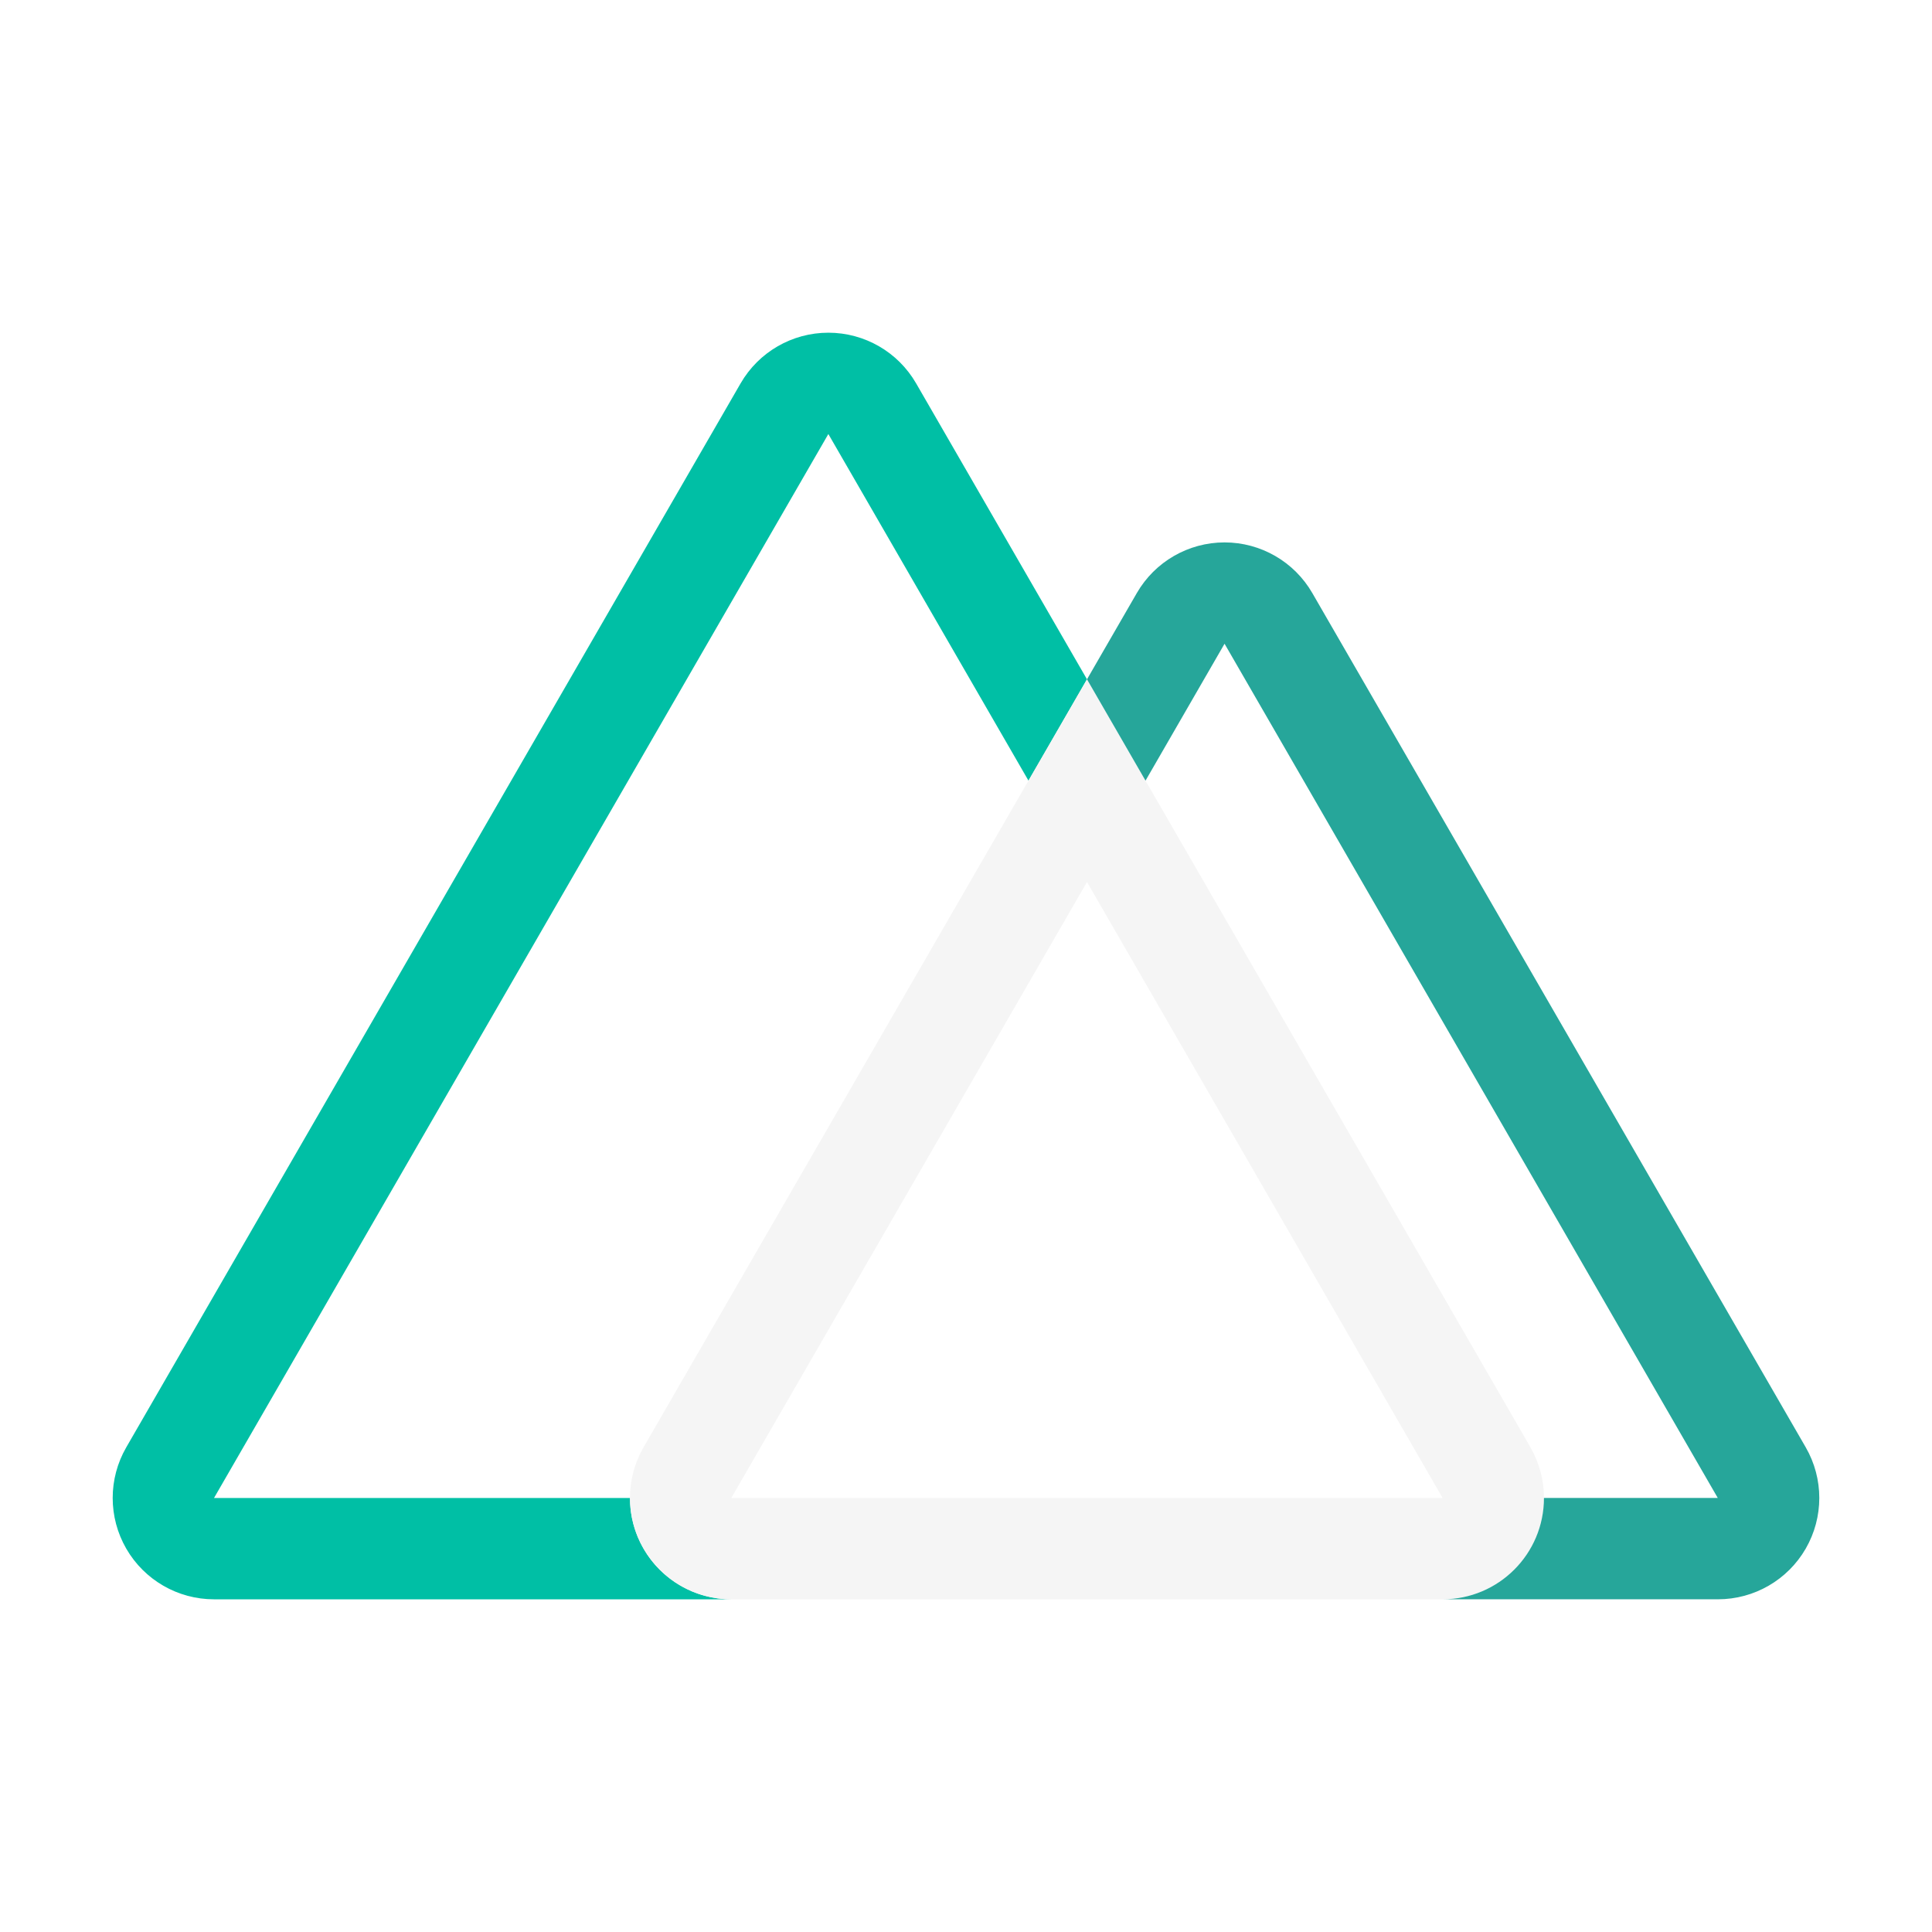
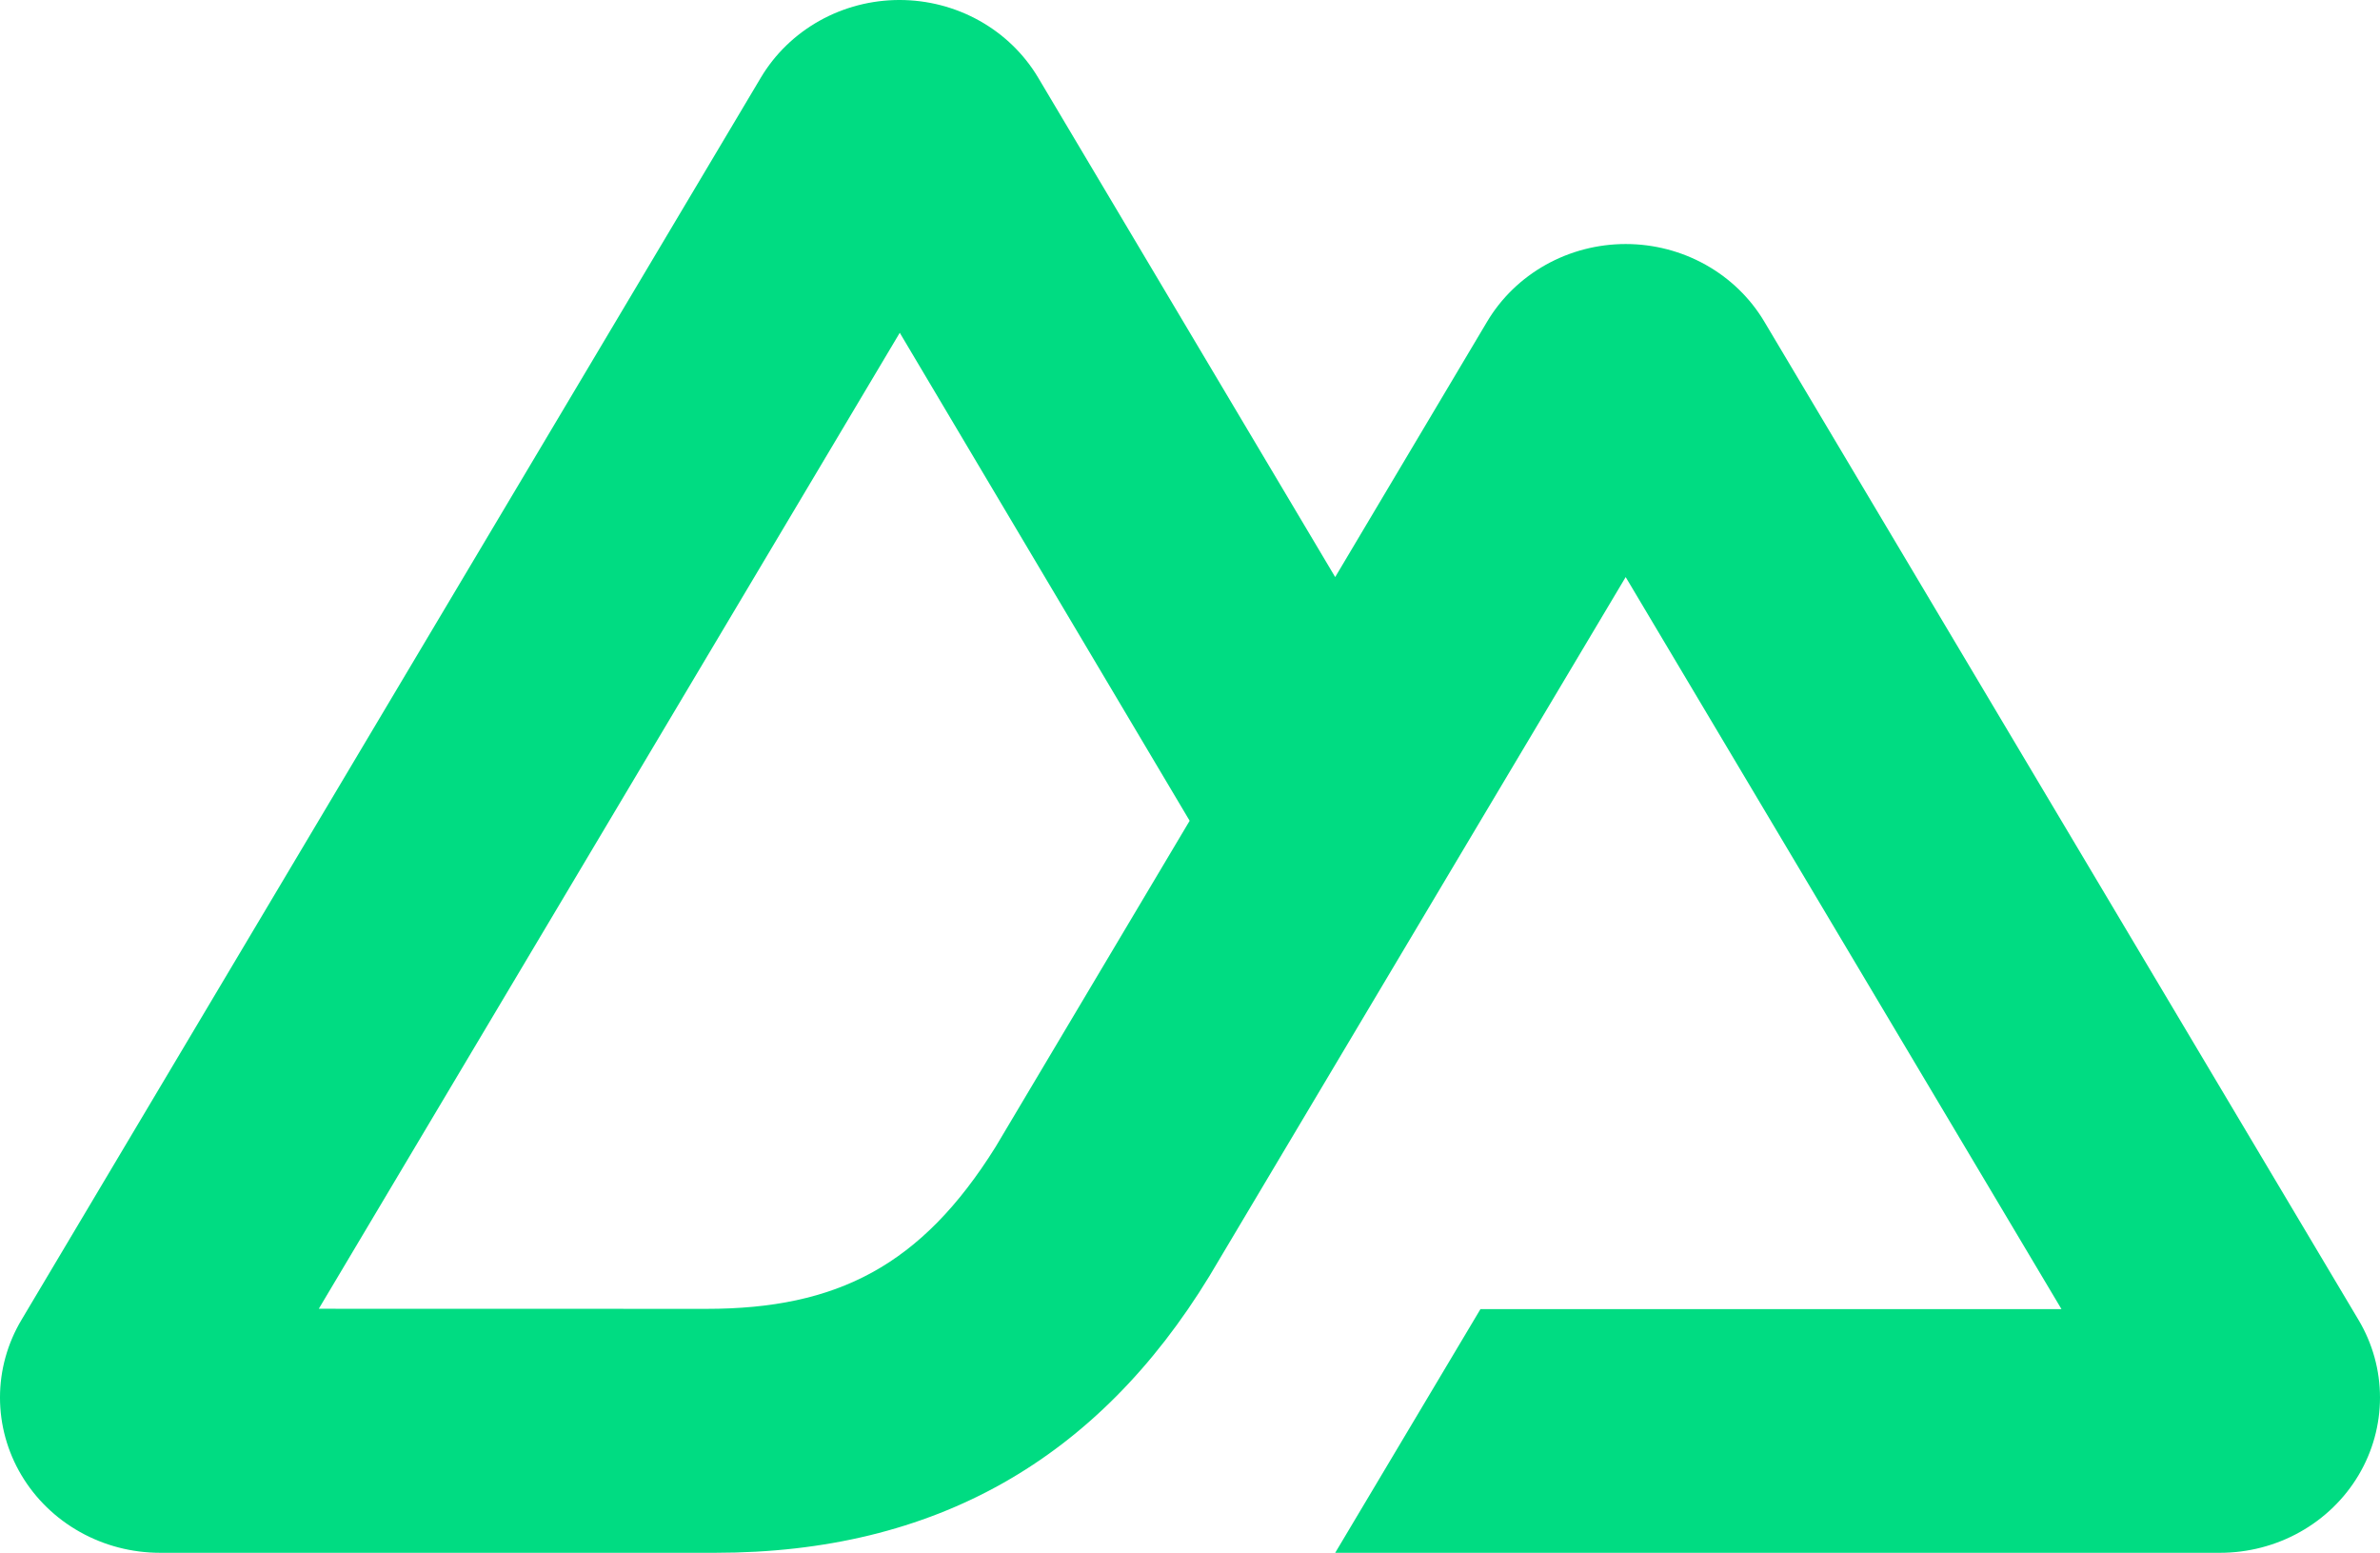
- <svg xmlns="http://www.w3.org/2000/svg" fill="none" viewBox="0 0 300 300">
-   <path d="m227.92 82.074-13.689 23.704-46.815-81.086-143.71 248.89h97.304c0 13.091 10.613 23.704 23.704 23.704H23.704A23.702 23.702 0 0 1 3.18 261.73L146.89 12.84a23.705 23.705 0 0 1 41.056 0z" fill="#00c58e" style="fill:#00bfa5" transform="translate(17.497 51.005) scale(.66379)" />
-   <path d="m331.66 261.73-90.054-155.95-13.689-23.704-13.689 23.704-90.044 155.95a23.704 23.704 0 0 0 20.524 35.556h166.4a23.703 23.703 0 0 0 20.533-35.556zm-186.95 11.852 83.21-144.1 83.19 144.1h-166.4z" fill="#2f495e" style="fill:#f5f5f5" transform="translate(17.497 51.005) scale(.66379)" />
-   <path d="M396.05 285.43a23.7 23.7 0 0 1-20.523 11.852h-64.415c13.091 0 23.704-10.612 23.704-23.704h40.662l-115.38-199.83-18.489 32.03-13.689-23.704 11.654-20.178a23.705 23.705 0 0 1 41.056 0l115.42 199.83a23.704 23.704 0 0 1 0 23.704z" fill="#108775" style="fill:#26a69a" transform="translate(17.497 51.005) scale(.66379)" />
+ <svg xmlns="http://www.w3.org/2000/svg" viewBox="0 0 302 197">
+   <path d="m169.424 197h112.266c3.566 0 7.069-.91 10.157-2.639 3.088-1.729 5.652-4.216 7.434-7.212 1.782-2.995 2.718-6.392 2.718-9.85 0-3.458-.942-6.855-2.727-9.848l-75.395-126.643c-1.782-2.994-4.346-5.481-7.433-7.21-3.087-1.729-6.59-2.639-10.155-2.639s-7.067.91-10.155 2.639c-3.087 1.729-5.651 4.216-7.433 7.21l-19.278 32.403-37.692-63.364c-1.784-2.994-4.348-5.48-7.436-7.209-3.088-1.729-6.591-2.639-10.157-2.639s-7.069.91-10.157 2.639c-3.088 1.729-5.653 4.215-7.436 7.209l-93.819 157.603c-1.785 2.993-2.727 6.39-2.727 9.848 0 3.458.936 6.855 2.718 9.85 1.782 2.995 4.346 5.483 7.434 7.212 3.088 1.729 6.591 2.639 10.157 2.639h70.471c27.922 0 48.513-11.894 62.681-35.099l34.399-57.772 18.424-30.918 55.296 92.87h-73.721zm-79.793-30.95-49.18-.011 73.721-123.82 36.784 61.91-24.628 41.38c-9.409 15.056-20.098 20.542-36.696 20.542z" fill="#00dc82" />
</svg>
